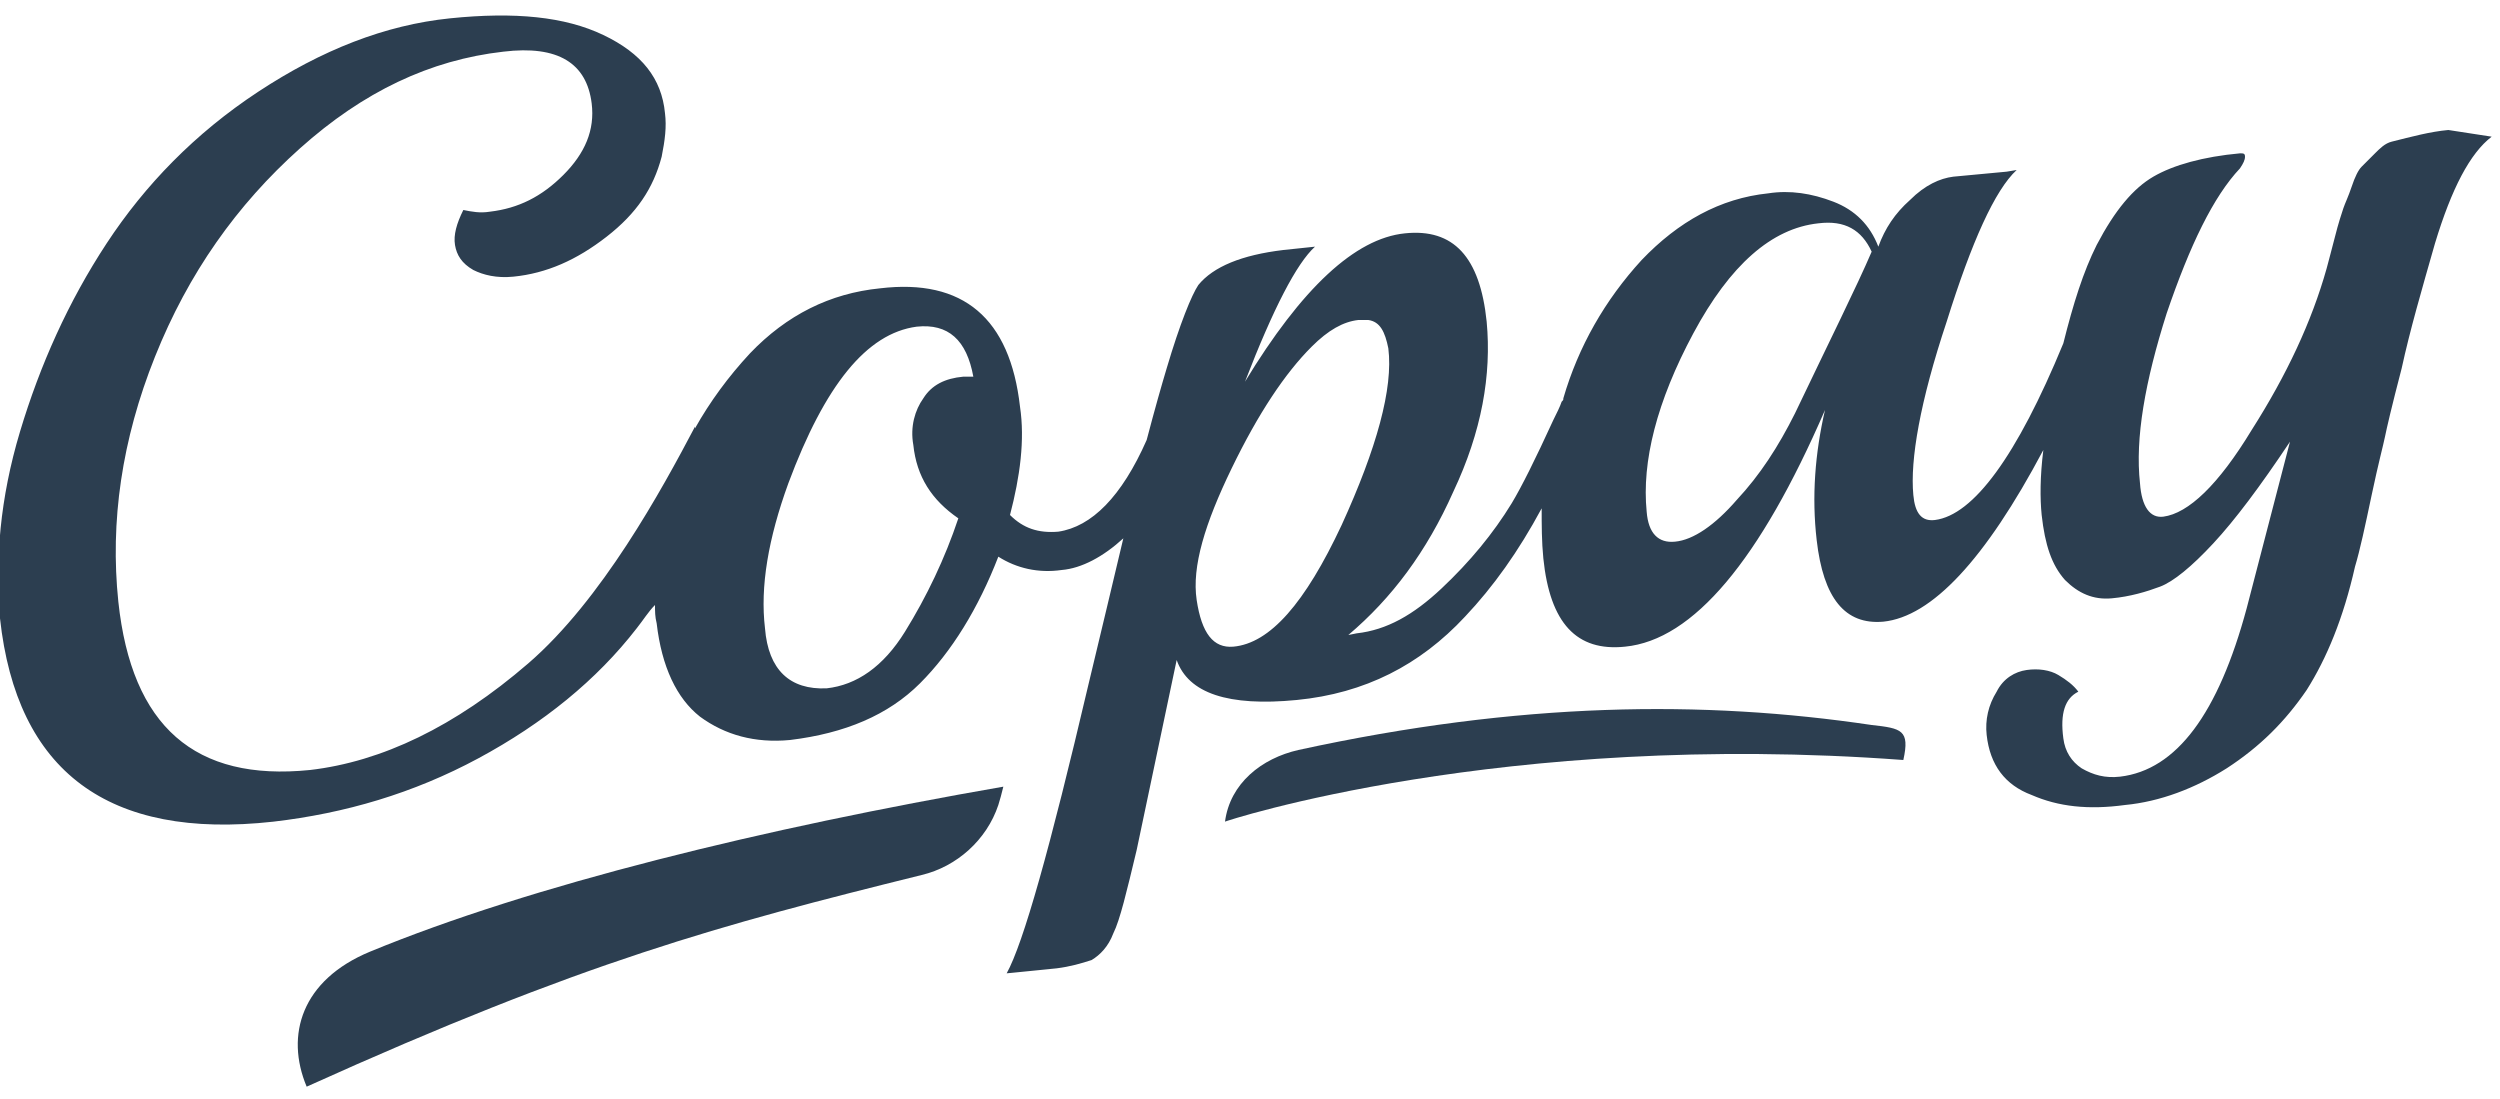
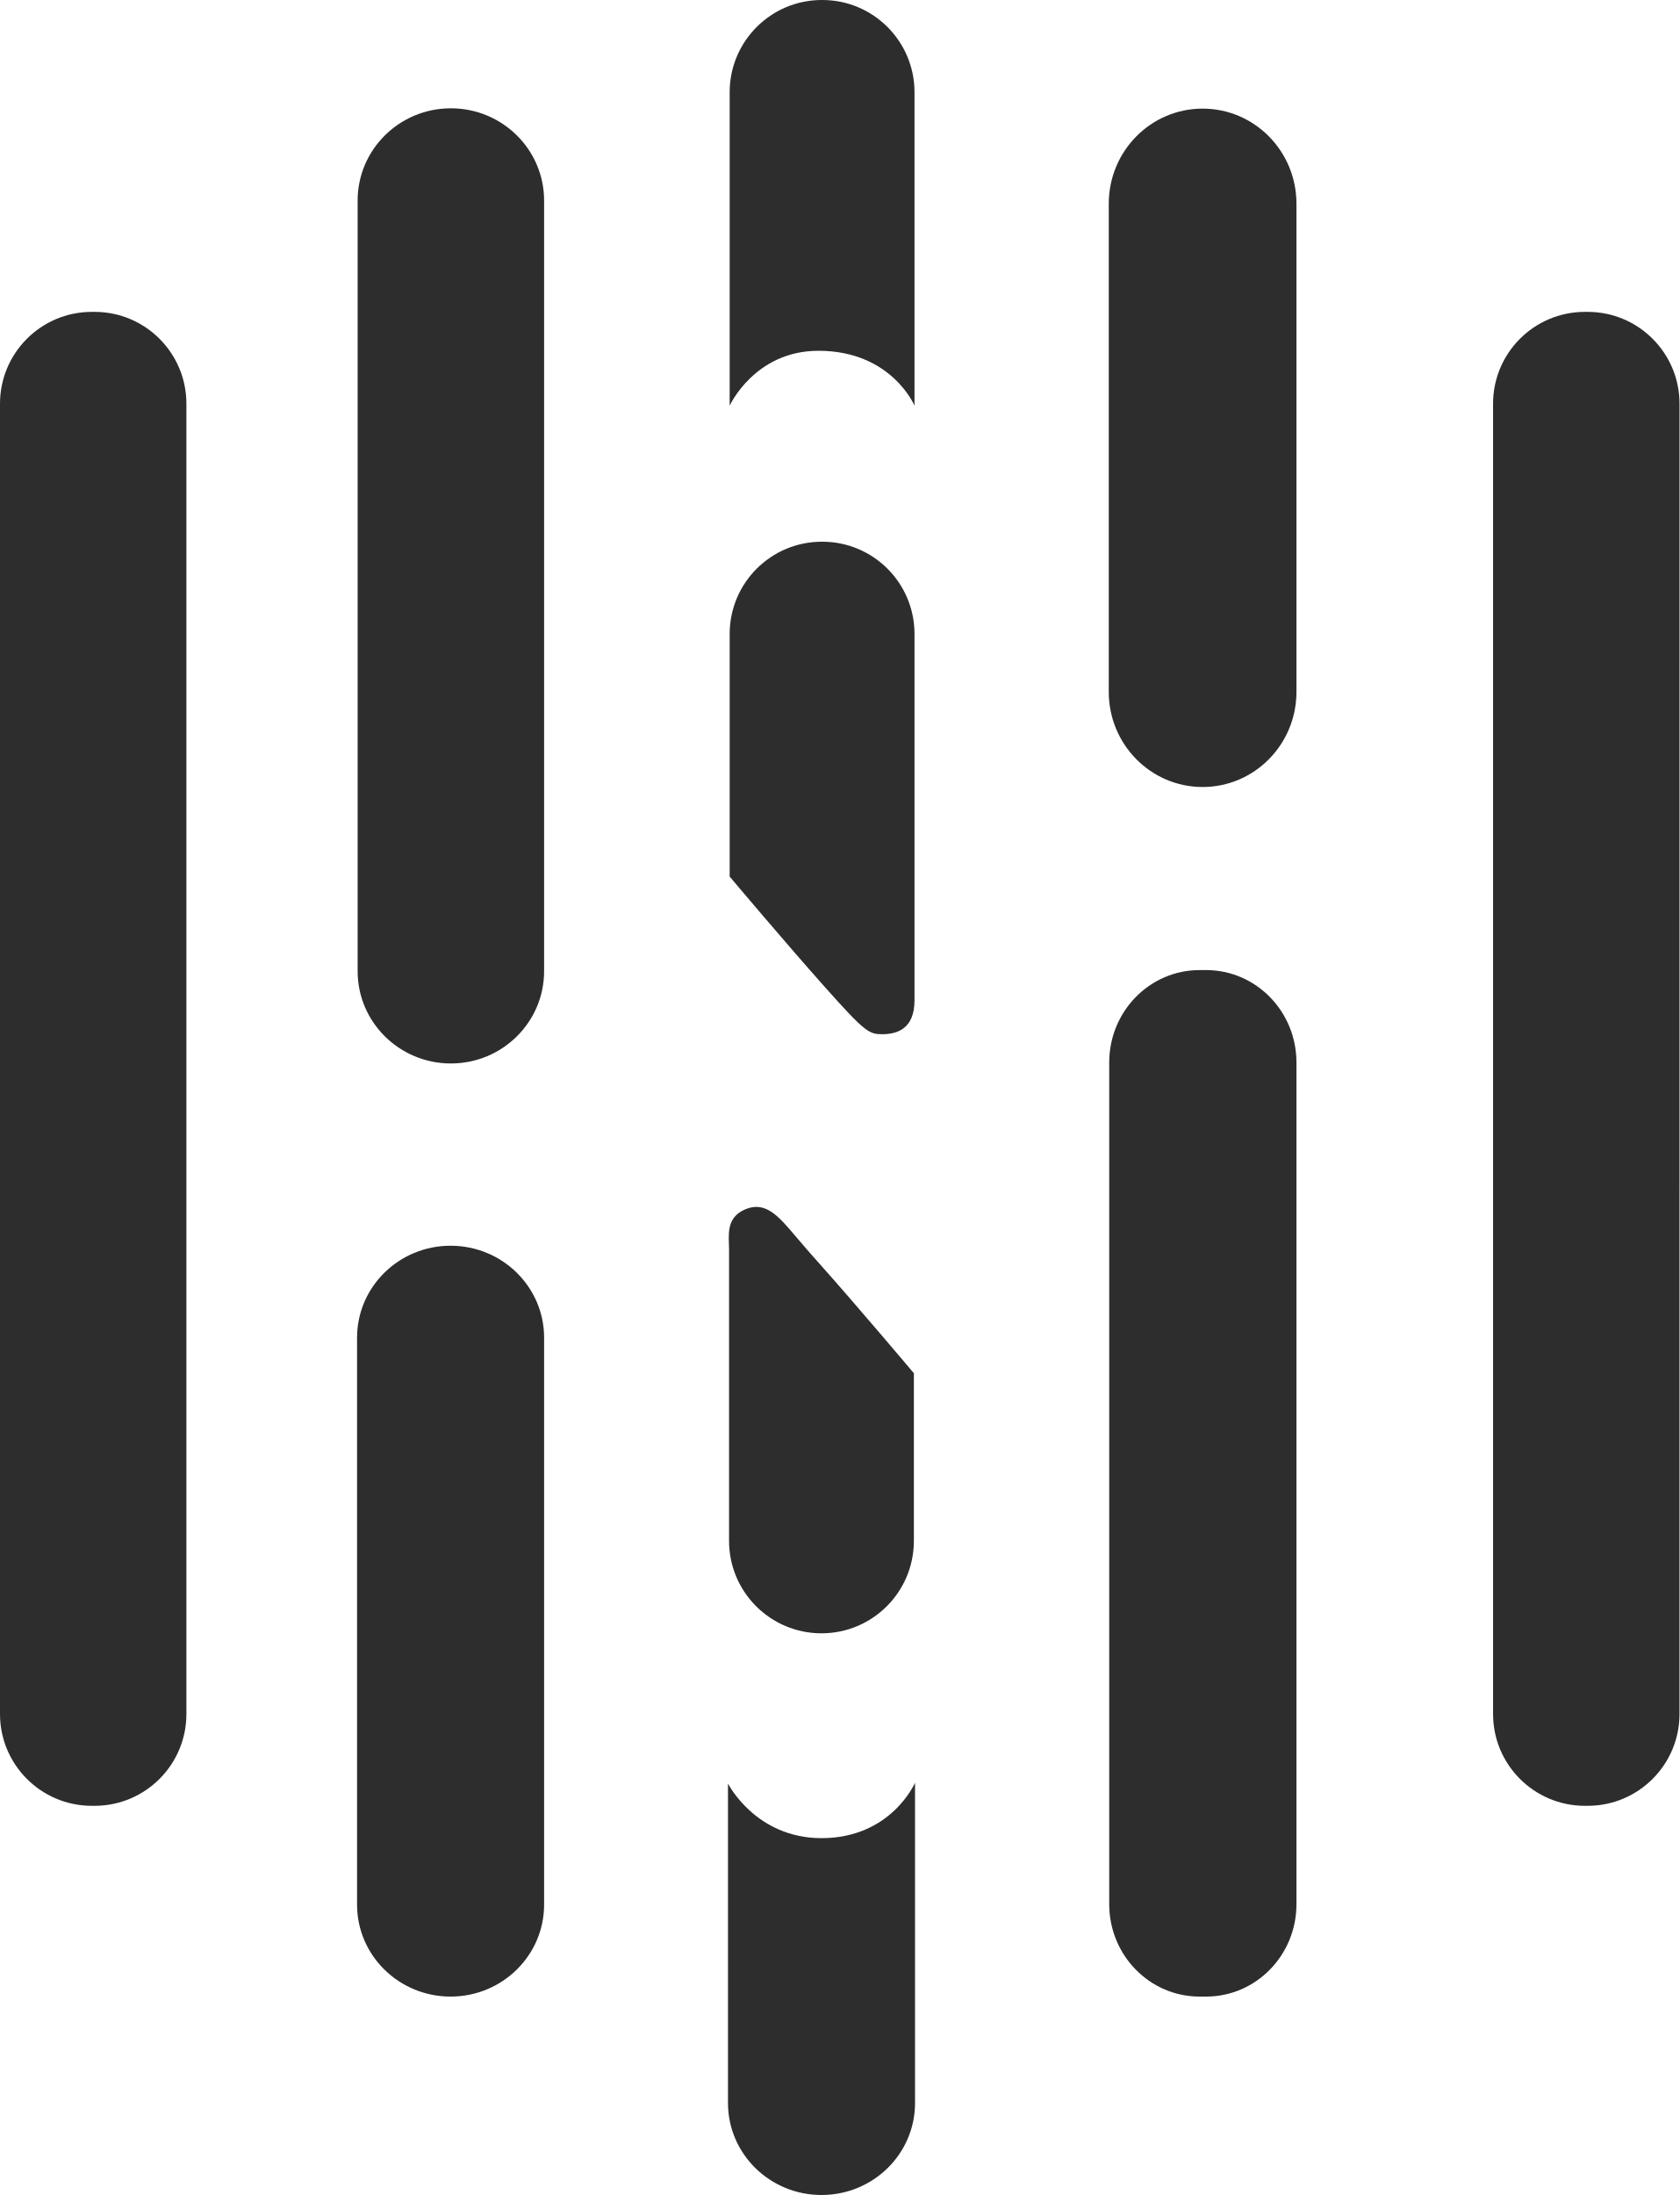
- <svg xmlns="http://www.w3.org/2000/svg" version="1.1" id="Capa_1" x="0px" y="0px" viewBox="-222 391.9 150 65.9" enable-background="new -222 391.9 150 65.9" xml:space="preserve">
-   <g id="Login">
-     <g id="Tour-1" transform="translate(-244, -476)">
-       <g id="download-3" transform="translate(244, 476)">
-         <path id="Shape_4_" fill="#2C3E50" d="M-75.1,399.7c-1.1,0.1-2.2,0.4-3.4,0.7c-0.4,0.1-0.7,0.4-1,0.7     c-0.3,0.3-0.6,0.6-0.8,0.8c-0.2,0.2-0.4,0.6-0.6,1.2c-0.2,0.6-0.4,1-0.5,1.3c-0.1,0.3-0.3,0.9-0.5,1.7c-0.2,0.8-0.4,1.5-0.5,1.9     c-0.9,3.2-2.4,6.4-4.5,9.7c-2,3.3-3.8,5-5.3,5.2c-0.8,0.1-1.3-0.6-1.4-2c-0.3-2.7,0.3-6.1,1.6-10.2c1.4-4.1,2.8-7,4.4-8.7     c0.2-0.3,0.3-0.5,0.3-0.7c0-0.2-0.1-0.2-0.3-0.2c-2.2,0.2-4,0.7-5.2,1.4c-1.2,0.7-2.3,2-3.4,4.1c-0.8,1.6-1.4,3.5-2,5.9     c-2.8,6.8-5.4,10.3-7.7,10.6c-0.8,0.1-1.2-0.4-1.3-1.5c-0.2-2.1,0.4-5.6,2-10.4c1.5-4.8,2.9-7.9,4.2-9.1l-0.6,0.1l-3.2,0.3     c-0.8,0.1-1.7,0.5-2.6,1.4c-0.9,0.8-1.5,1.7-1.9,2.8c-0.5-1.3-1.4-2.2-2.7-2.7c-1.3-0.5-2.6-0.7-3.9-0.5c-2.9,0.3-5.4,1.7-7.6,4     c-2.2,2.4-3.8,5.2-4.7,8.3c0,0.1,0,0.1-0.1,0.2c-0.1,0.3-0.3,0.7-0.5,1.1c-1.1,2.4-1.9,4-2.5,5c-1.1,1.8-2.5,3.5-4.2,5.1     s-3.3,2.5-5.1,2.7l-0.5,0.1c2.6-2.2,4.7-5,6.3-8.6c1.7-3.6,2.3-7,2-10.2c-0.4-3.9-2-5.6-4.9-5.3c-3,0.3-6.2,3.3-9.6,8.9     c1.7-4.4,3.1-7.1,4.2-8.1l-1.9,0.2c-2.5,0.3-4.2,1-5.1,2.1c-0.4,0.6-1.1,2.3-1.9,5c-0.3,1-0.7,2.4-1.2,4.3     c-1.5,3.4-3.3,5.2-5.3,5.5c-1.2,0.1-2.1-0.2-2.9-1c0.6-2.3,0.9-4.5,0.6-6.5c-0.6-5.3-3.4-7.7-8.4-7.1c-3,0.3-5.6,1.6-7.8,3.9     c-1.3,1.4-2.4,2.9-3.3,4.5c0,0,0,0,0-0.1c-2,3.8-5.6,10.4-10,14.2c-4.4,3.8-8.8,5.9-13.1,6.4c-6.9,0.7-10.7-2.6-11.5-10.1     c-0.5-4.8,0.2-9.7,2.2-14.7c2-5,4.9-9.1,8.7-12.5c3.8-3.4,7.8-5.3,12.2-5.8c3.3-0.4,5,0.7,5.3,3.1c0.2,1.6-0.4,3-1.7,4.3     c-1.3,1.3-2.7,2-4.4,2.2c-0.6,0.1-1.1,0-1.6-0.1c-0.4,0.8-0.6,1.5-0.5,2.1c0.1,0.6,0.4,1.1,1.1,1.5c0.6,0.3,1.4,0.5,2.4,0.4     c2-0.2,3.8-1,5.6-2.4s2.8-2.9,3.3-4.8c0.2-1,0.3-1.8,0.2-2.6c-0.2-2.1-1.4-3.6-3.7-4.7s-5.3-1.4-9.2-1c-3.9,0.4-7.7,1.9-11.5,4.4     c-3.8,2.5-6.8,5.6-9.1,9.1c-2.3,3.5-4,7.3-5.2,11.3c-1.2,4-1.5,7.7-1.2,11.2c1,9.2,6.5,13.3,16.4,12.2c4.3-0.5,8.4-1.7,12.3-3.8     c3.9-2.1,7.1-4.7,9.5-7.8c0.4-0.5,0.7-1,1.1-1.4c0,0.4,0,0.7,0.1,1.1c0.3,2.6,1.2,4.5,2.6,5.6c1.5,1.1,3.3,1.6,5.4,1.4     c3.3-0.4,5.9-1.5,7.8-3.4c1.9-1.9,3.5-4.5,4.7-7.6c1.1,0.7,2.4,1,3.8,0.8c1.2-0.1,2.5-0.8,3.7-1.9c-0.6,2.5-1.3,5.5-2.1,8.8     c-2.3,9.8-3.9,15.5-4.9,17.3l3-0.3c0.8-0.1,1.5-0.3,2.1-0.5c0.5-0.3,1-0.8,1.3-1.6c0.4-0.8,0.8-2.5,1.4-5l2.4-11.4     c0.7,2,3.1,2.8,7.2,2.4c4.1-0.4,7.4-2.1,10.1-5c1.7-1.8,3.2-3.9,4.6-6.5c0,1,0,2,0.1,3c0.4,3.9,2,5.6,4.9,5.3     c4.1-0.4,8.1-5.2,12-14.2c-0.6,2.6-0.8,5.2-0.5,7.8c0.4,3.5,1.7,5.1,4,4.9c2.9-0.3,6.1-3.7,9.6-10.3c-0.2,1.6-0.2,2.9-0.1,3.9     c0.2,1.8,0.6,3,1.4,3.9c0.8,0.8,1.7,1.2,2.8,1.1s2.1-0.4,2.9-0.7c0.8-0.3,1.9-1.2,3.2-2.6c1.3-1.4,2.8-3.4,4.6-6.1l-2.6,10     c-1.7,6.3-4.2,9.7-7.6,10.1c-0.9,0.1-1.6-0.1-2.3-0.5c-0.6-0.4-1-1-1.1-1.8c-0.2-1.5,0.1-2.4,0.9-2.8c-0.3-0.4-0.7-0.7-1.2-1     s-1.2-0.4-1.9-0.3c-0.7,0.1-1.4,0.5-1.8,1.3c-0.5,0.8-0.7,1.7-0.6,2.6c0.2,1.8,1.1,3,2.7,3.6c1.6,0.7,3.4,0.9,5.6,0.6     c2.1-0.2,4.2-1,6.1-2.2c2-1.3,3.5-2.8,4.8-4.7c1.2-1.9,2.2-4.3,2.9-7.4c0.3-1,0.6-2.4,1-4.3c0.4-1.9,0.7-3,0.8-3.5     c0.1-0.5,0.4-1.8,1-4.1c0.5-2.3,1.2-4.7,2-7.5c1-3.3,2.1-5.4,3.4-6.4L-75.1,399.7L-75.1,399.7z M-164.2,414.5     c-1.1,0.1-1.9,0.5-2.4,1.3c-0.5,0.7-0.8,1.7-0.6,2.8c0.2,1.9,1.1,3.3,2.7,4.4c-0.8,2.4-1.9,4.7-3.2,6.8c-1.3,2.1-2.9,3.2-4.7,3.4     c-2.2,0.1-3.5-1.1-3.7-3.6c-0.3-2.5,0.2-5.4,1.4-8.7c2.2-5.9,4.7-9,7.7-9.4c1.9-0.2,3,0.8,3.4,3L-164.2,414.5L-164.2,414.5z      M-148,430.7c-1.2,0.1-1.9-0.8-2.2-2.8s0.5-4.6,2.1-7.9c1.6-3.3,3.2-5.7,4.8-7.3c1-1,1.9-1.5,2.8-1.6c0.3,0,0.4,0,0.6,0     c0.7,0.1,1,0.7,1.2,1.7c0.3,2.4-0.7,6-2.8,10.6C-143.7,428.1-145.8,430.5-148,430.7L-148,430.7z M-114.3,416.7     c-1,2-2.1,3.7-3.5,5.2c-1.3,1.5-2.6,2.4-3.7,2.5c-1,0.1-1.6-0.5-1.7-1.8c-0.3-3,0.6-6.6,2.8-10.7c2.2-4.1,4.7-6.3,7.5-6.6     c1.6-0.2,2.6,0.4,3.2,1.7C-110.6,409.1-112.2,412.3-114.3,416.7L-114.3,416.7z" />
-         <path id="Shape_5_" fill="#2C3E50" d="M-161.8,439.1c-14.4,2.5-28.3,5.9-38,9.9     c-4.1,1.7-5.1,5-3.8,8.1c16.6-7.5,24.8-9.7,36.9-12.7c2.1-0.5,3.9-2.1,4.6-4.2C-162,439.9-161.9,439.5-161.8,439.1L-161.8,439.1z     " />
-         <path id="Shape_6_" fill="#2C3E50" d="M-107.8,437.5c0.4-1.8-0.1-1.9-1.9-2.1     c-10.1-1.5-21.1-1.4-34.4,1.5c-2.2,0.5-4.1,2-4.4,4.3C-148.6,441.2-131.9,435.7-107.8,437.5L-107.8,437.5L-107.8,437.5z" />
+ <svg xmlns="http://www.w3.org/2000/svg" viewBox="0 0 1000.1 1306.68">
+   <defs>
+     <style>.cls-1{fill:#2d2d2d;}</style>
+   </defs>
+   <g id="Layer_2" data-name="Layer 2">
+     <g id="Logo">
+       <g id="Hush">
+         <g id="Icon">
+           <path class="cls-1" d="M111,1020.17A54.68,54.68,0,0,1,56.5,1075h-2A54.68,54.68,0,0,1,0,1020.17V240.5a54.68,54.68,0,0,1,54.52-54.84h2A54.68,54.68,0,0,1,111,240.5Z" />
+           <path class="cls-1" d="M1000.1,1020.17A54.68,54.68,0,0,1,945.59,1075h-2a54.68,54.68,0,0,1-54.51-54.84V240.5a54.68,54.68,0,0,1,54.51-54.84h2a54.68,54.68,0,0,1,54.52,54.84Z" />
+           <path class="cls-1" d="M324,1133.81c0,30.24-24.93,54.75-55.69,54.75h0c-30.75,0-55.69-24.51-55.69-54.75V796.33c0-30.24,24.93-54.75,55.69-54.75h0c30.75,0,55.69,24.51,55.69,54.75Z" />
+           <path class="cls-1" d="M324,578.14c0,30.34-24.86,54.94-55.52,54.94h0c-30.66,0-55.52-24.6-55.52-54.94V119.41c0-30.34,24.86-54.94,55.52-54.94h0c30.66,0,55.52,24.6,55.52,54.94Z" />
+           <path class="cls-1" d="M772,1133.56c0,30.38-24.08,55-53.79,55H714.3c-29.71,0-53.79-24.62-53.79-55V632.49c0-30.38,24.08-55,53.79-55h3.91c29.71,0,53.79,24.62,53.79,55Z" />
+           <path class="cls-1" d="M772,411.88c0,31.27-25,56.62-55.88,56.62h0c-30.86,0-55.88-25.35-55.88-56.62V121.28c0-31.27,25-56.62,55.88-56.62h0C747,64.66,772,90,772,121.28Z" />
+           <path class="cls-1" d="M489.5,0a54.89,54.89,0,0,0-55,54.75V241.49s14.86-32.67,52.86-32.67c43.5,0,57.2,32.67,57.2,32.67V54.75A54.89,54.89,0,0,0,489.5,0Z" />
+           <path class="cls-1" d="M489.19,1094.24c-39.31,0-55.69-32.5-55.69-32.5v190.19c0,30.24,24.93,54.75,55.69,54.75s55.69-24.51,55.69-54.75V1061.24S530.75,1094.24,489.19,1094.24Z" />
+           <path class="cls-1" d="M489.5,322.48a54.89,54.89,0,0,0-55,54.75v144.6s33.69,40,57.19,66.33,25.83,27.5,33.67,27.5c8.83,0,19.2-3.17,19.2-20.17V377.23A54.89,54.89,0,0,0,489.5,322.48Z" />
+           <path class="cls-1" d="M487,751.16c23.5,26.33,57.19,66.33,57.19,66.33v99.79a55,55,0,0,1-110.06,0V743.83c0-8.21-2.27-19,9.86-24s19.88,4.5,29.88,16.25S487,751.16,487,751.16Z" />
+         </g>
      </g>
    </g>
  </g>
</svg>
